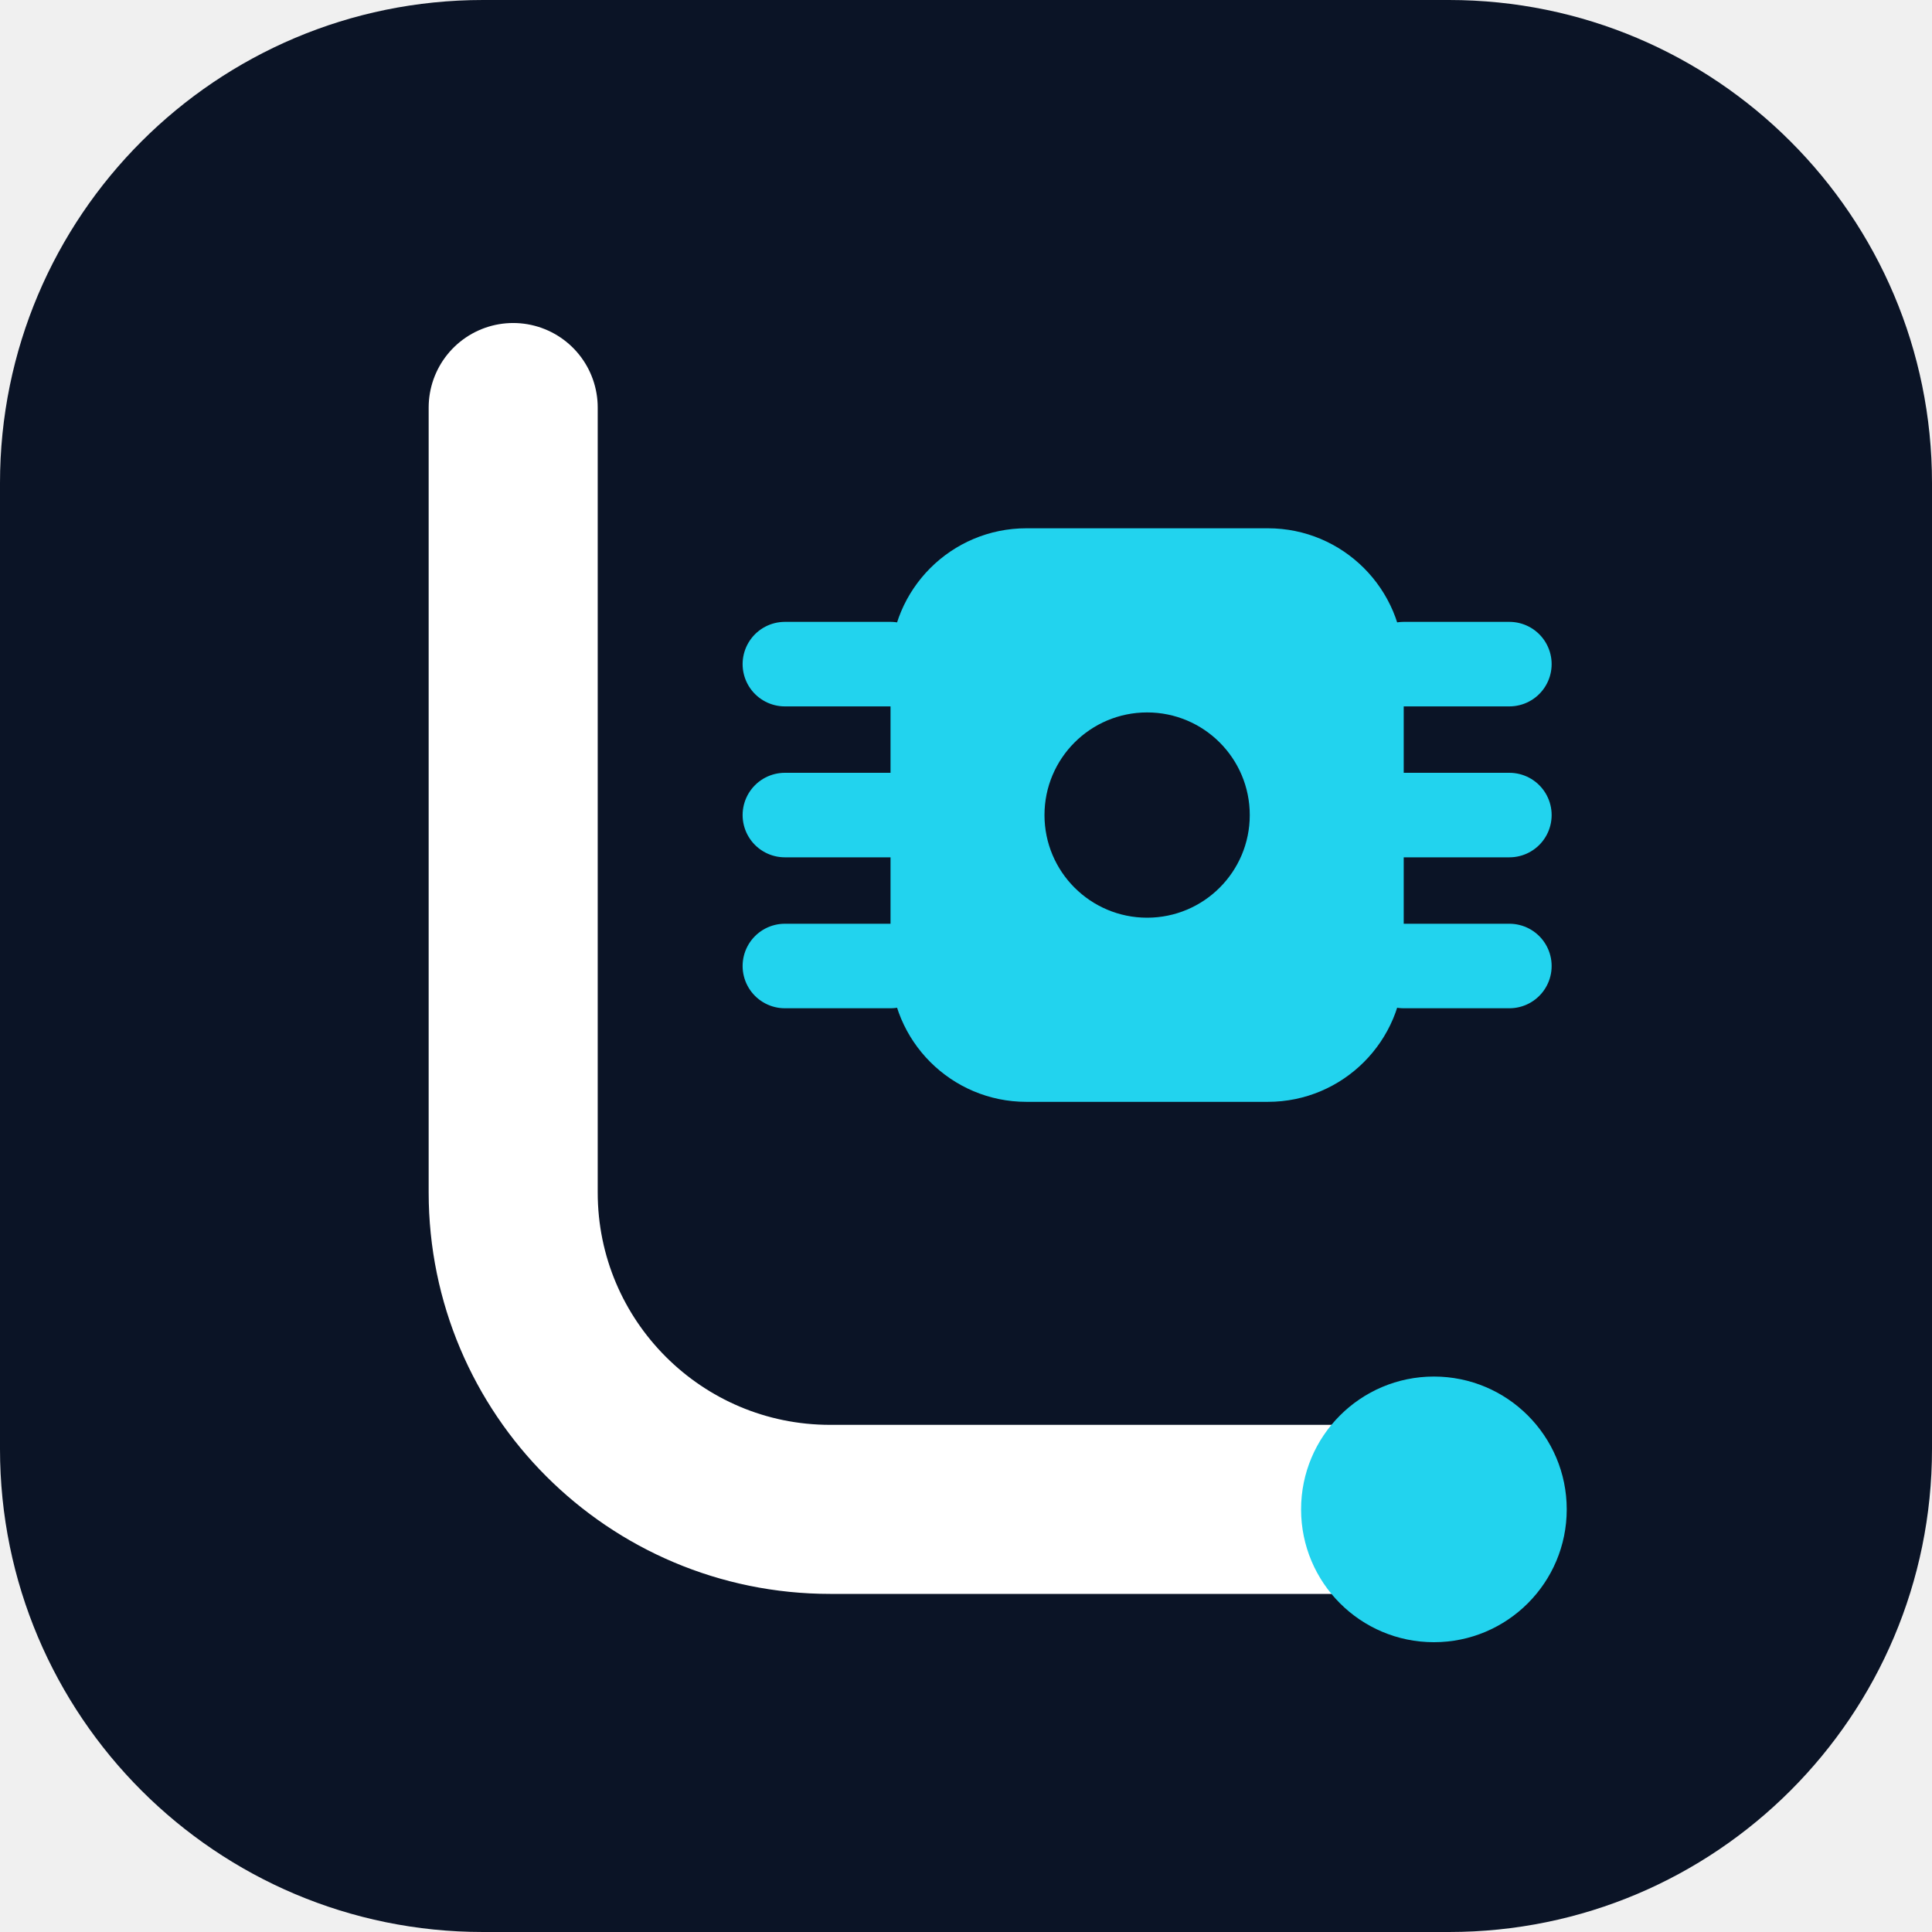
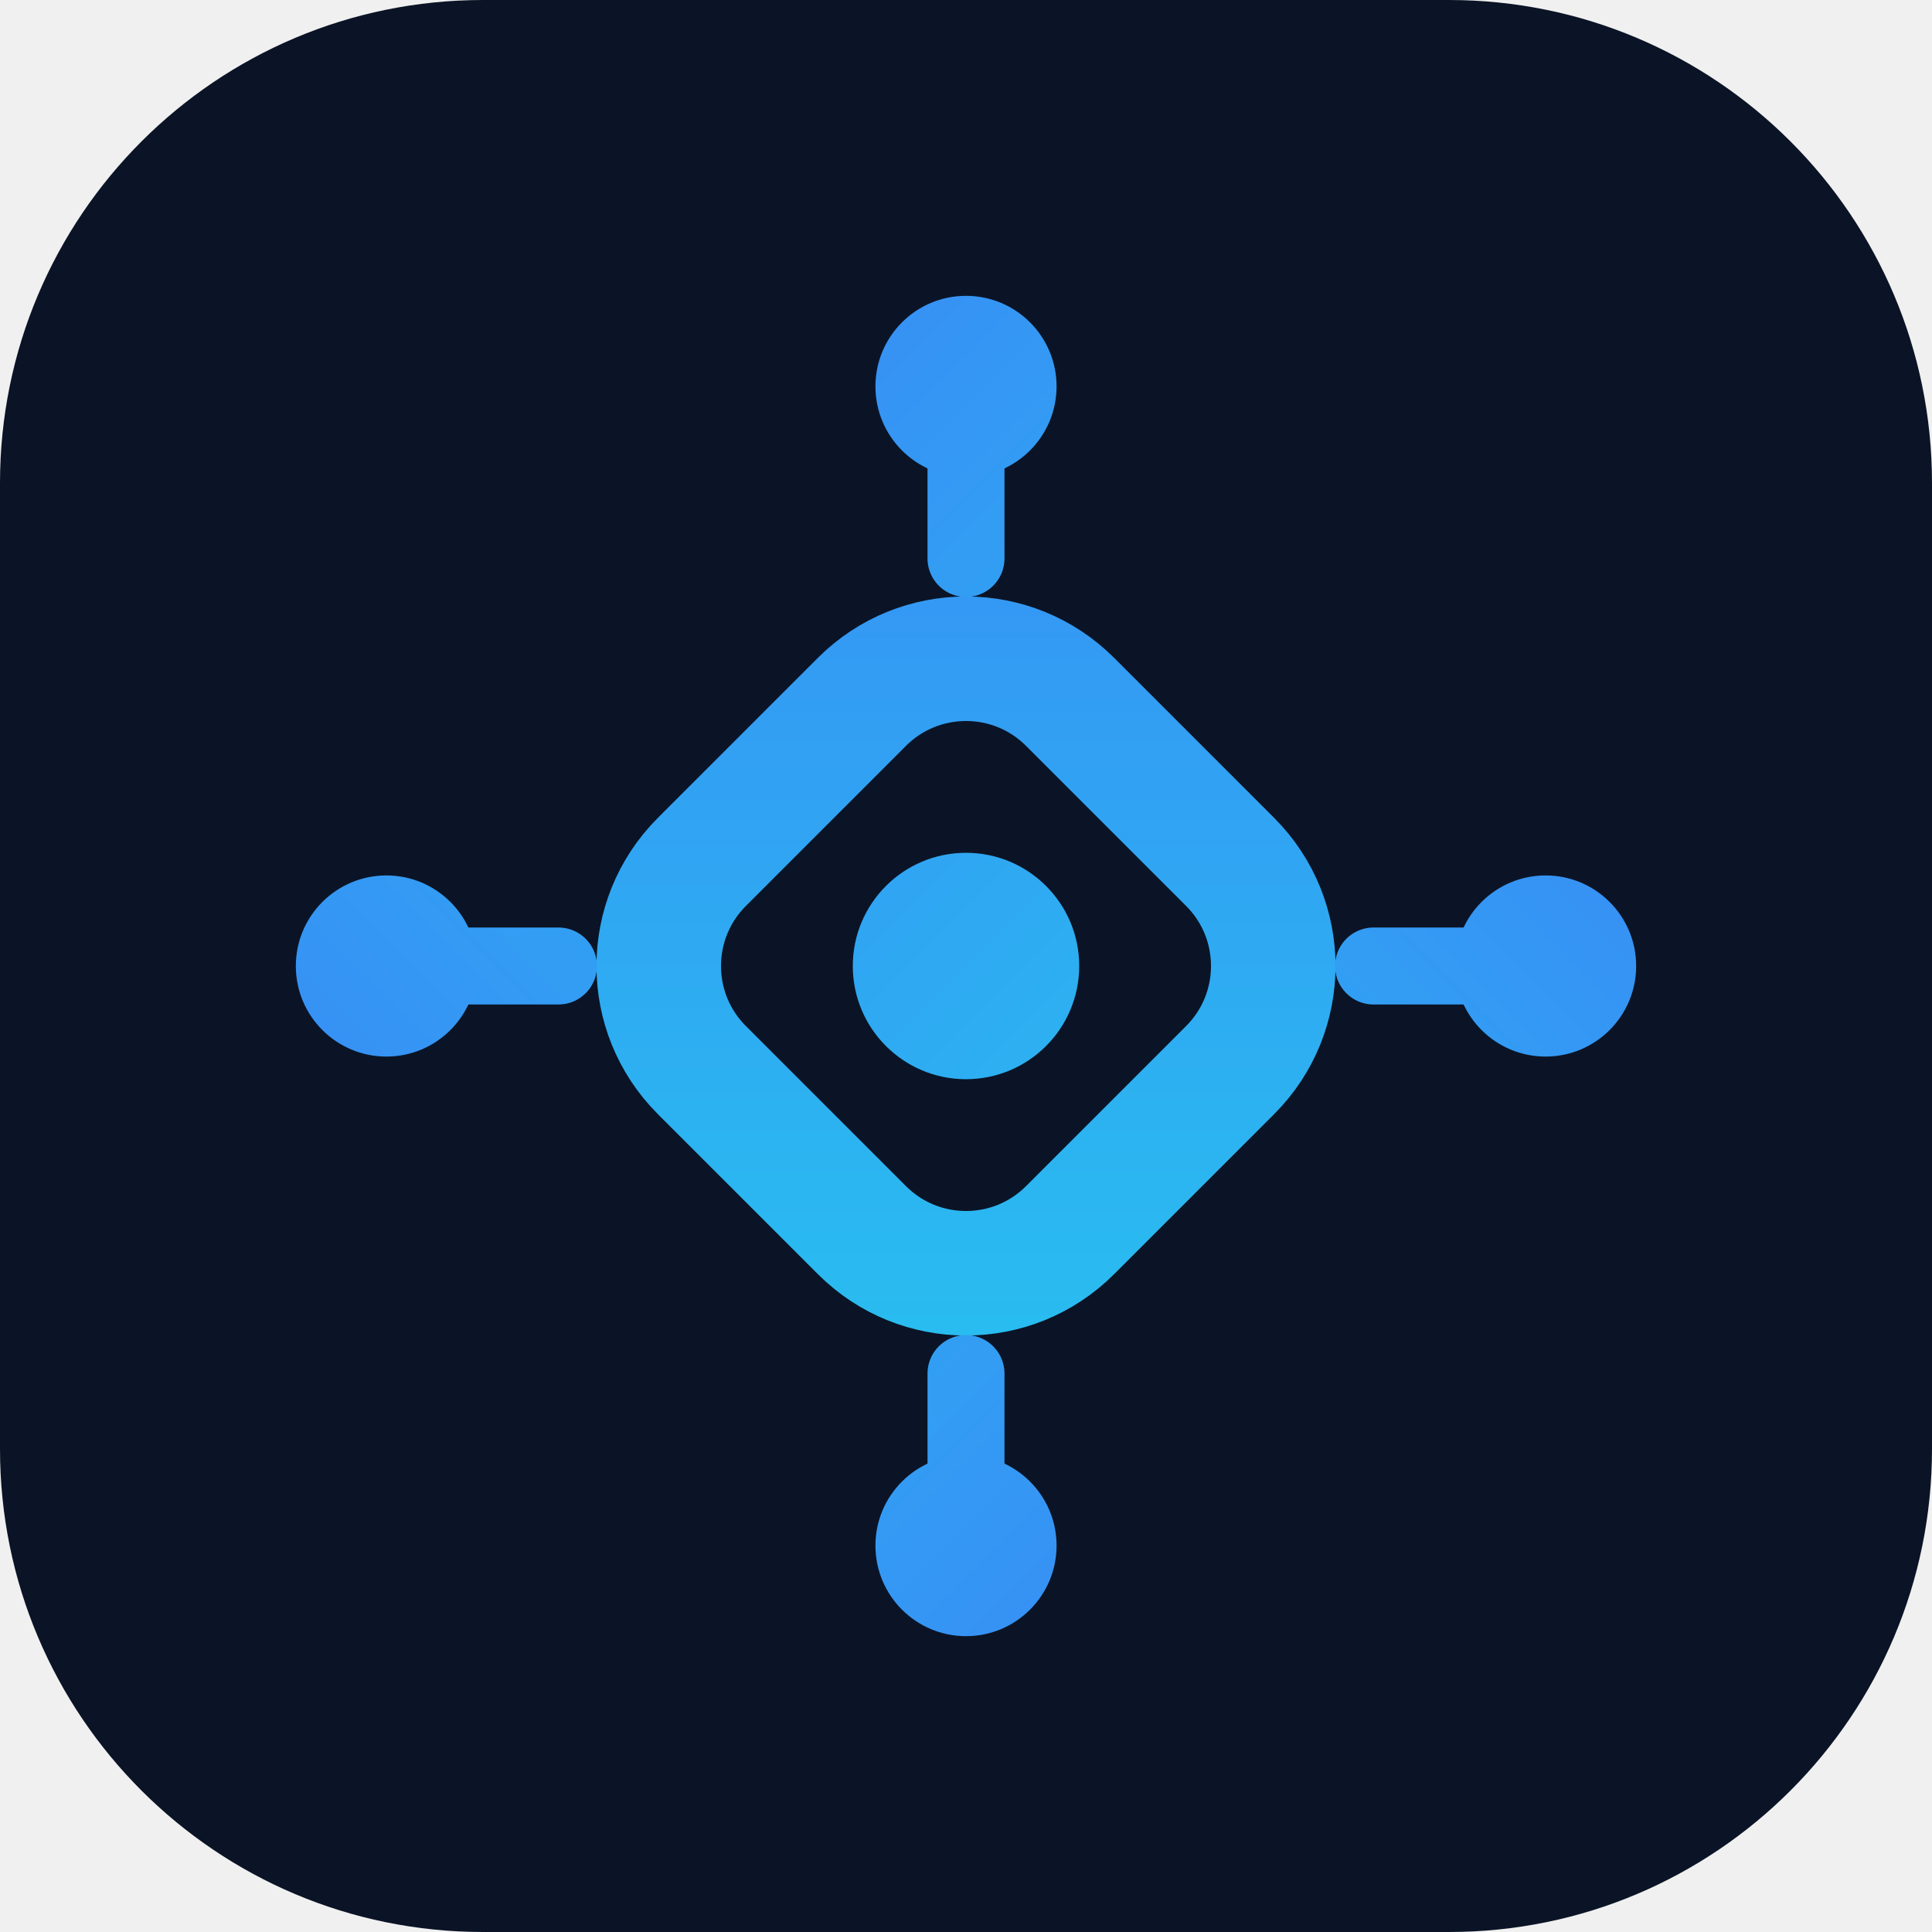
<svg xmlns="http://www.w3.org/2000/svg" viewBox="0 0 64 64" width="64" height="64">
  <g transform="translate(0.00 0.00) scale(1)">
+     <defs>
+       <linearGradient id="lg8" gradientUnits="userSpaceOnUse" x1="6" y1="6" x2="58" y2="58">
+         <stop offset="0" stop-color="#3B82F6" />
+         <stop offset="1" stop-color="#22D3EE" />
+       </linearGradient>
+     </defs>
    <rect width="64" height="64" rx="16" fill="#0B1426" />
-     <path d="M17 13.5v26a10.5 10.5 0 0 0 10.5 10.5H46" fill="none" stroke="#FFFFFF" stroke-width="5.6" stroke-linecap="round" />
-     <path d="M26 22h3.5M26 27h3.5M26 32h3.5M46.5 22h3.5M46.5 27h3.5M46.5 32h3.5" stroke="#22D3EE" stroke-width="2.8" stroke-linecap="round" />
-     <rect x="29.5" y="17.5" width="17" height="19" rx="4.5" fill="#22D3EE" />
-     <circle cx="38" cy="27" r="3.4" fill="#0B1426" />
-     <circle cx="47.5" cy="50" r="4.4" fill="#22D3EE" />
+     <g transform="translate(8 8) scale(.75)">
+       <rect x="20.5" y="20.5" width="23" height="23" rx="6.5" fill="none" stroke="url(#lg8)" stroke-width="5.5" transform="rotate(45 32 32)" />
+       <circle cx="32" cy="32" r="5" fill="url(#lg8)" />
+       <path d="M32 14V8.6" stroke="url(#lg8)" stroke-width="3.4" stroke-linecap="round" transform="rotate(0 32 32)" />
+       <circle cx="32" cy="6.4" r="4" fill="url(#lg8)" transform="rotate(0 32 32)" />
+       <path d="M32 14V8.6" stroke="url(#lg8)" stroke-width="3.4" stroke-linecap="round" transform="rotate(90 32 32)" />
+       <circle cx="32" cy="6.4" r="4" fill="url(#lg8)" transform="rotate(90 32 32)" />
+       <path d="M32 14V8.6" stroke="url(#lg8)" stroke-width="3.4" stroke-linecap="round" transform="rotate(180 32 32)" />
+       <circle cx="32" cy="6.4" r="4" fill="url(#lg8)" transform="rotate(180 32 32)" />
+       <path d="M32 14V8.6" stroke="url(#lg8)" stroke-width="3.4" stroke-linecap="round" transform="rotate(270 32 32)" />
+       <circle cx="32" cy="6.4" r="4" fill="url(#lg8)" transform="rotate(270 32 32)" />
+     </g>
  </g>
</svg>
